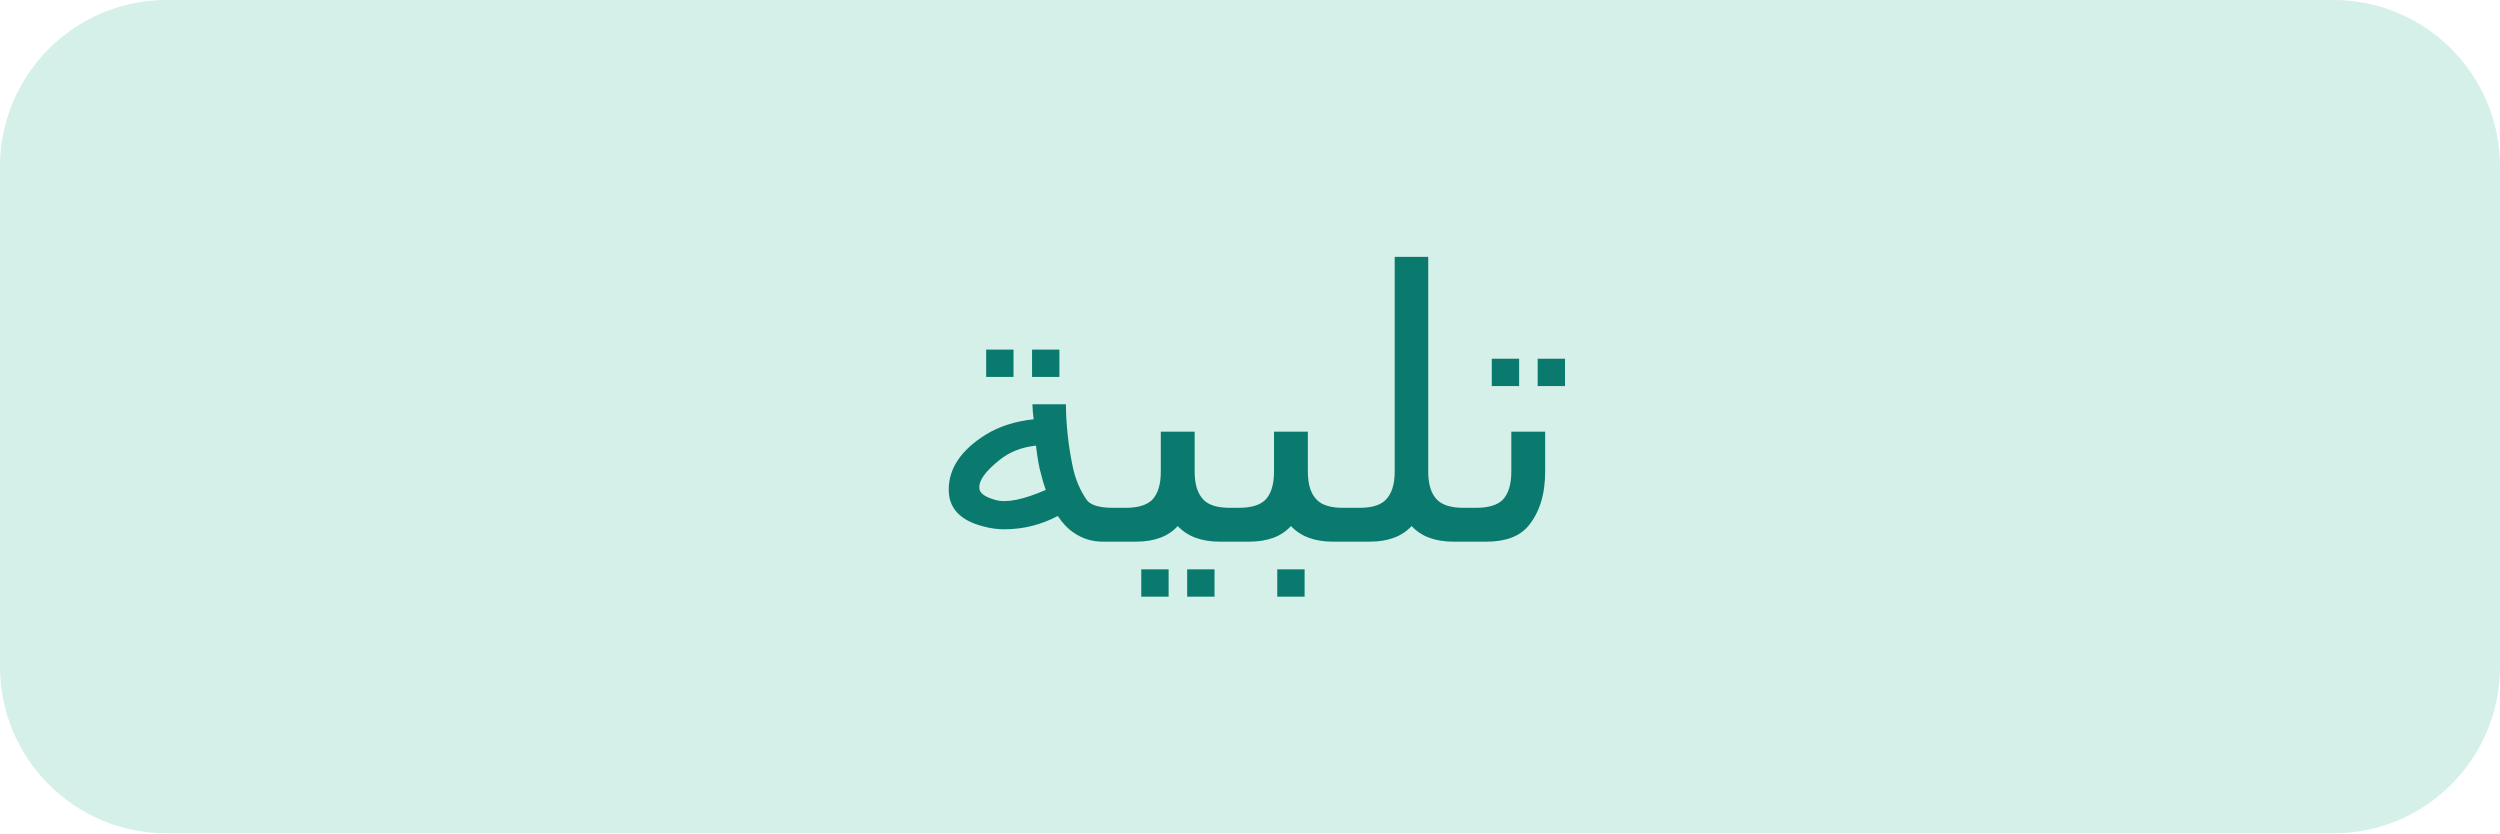
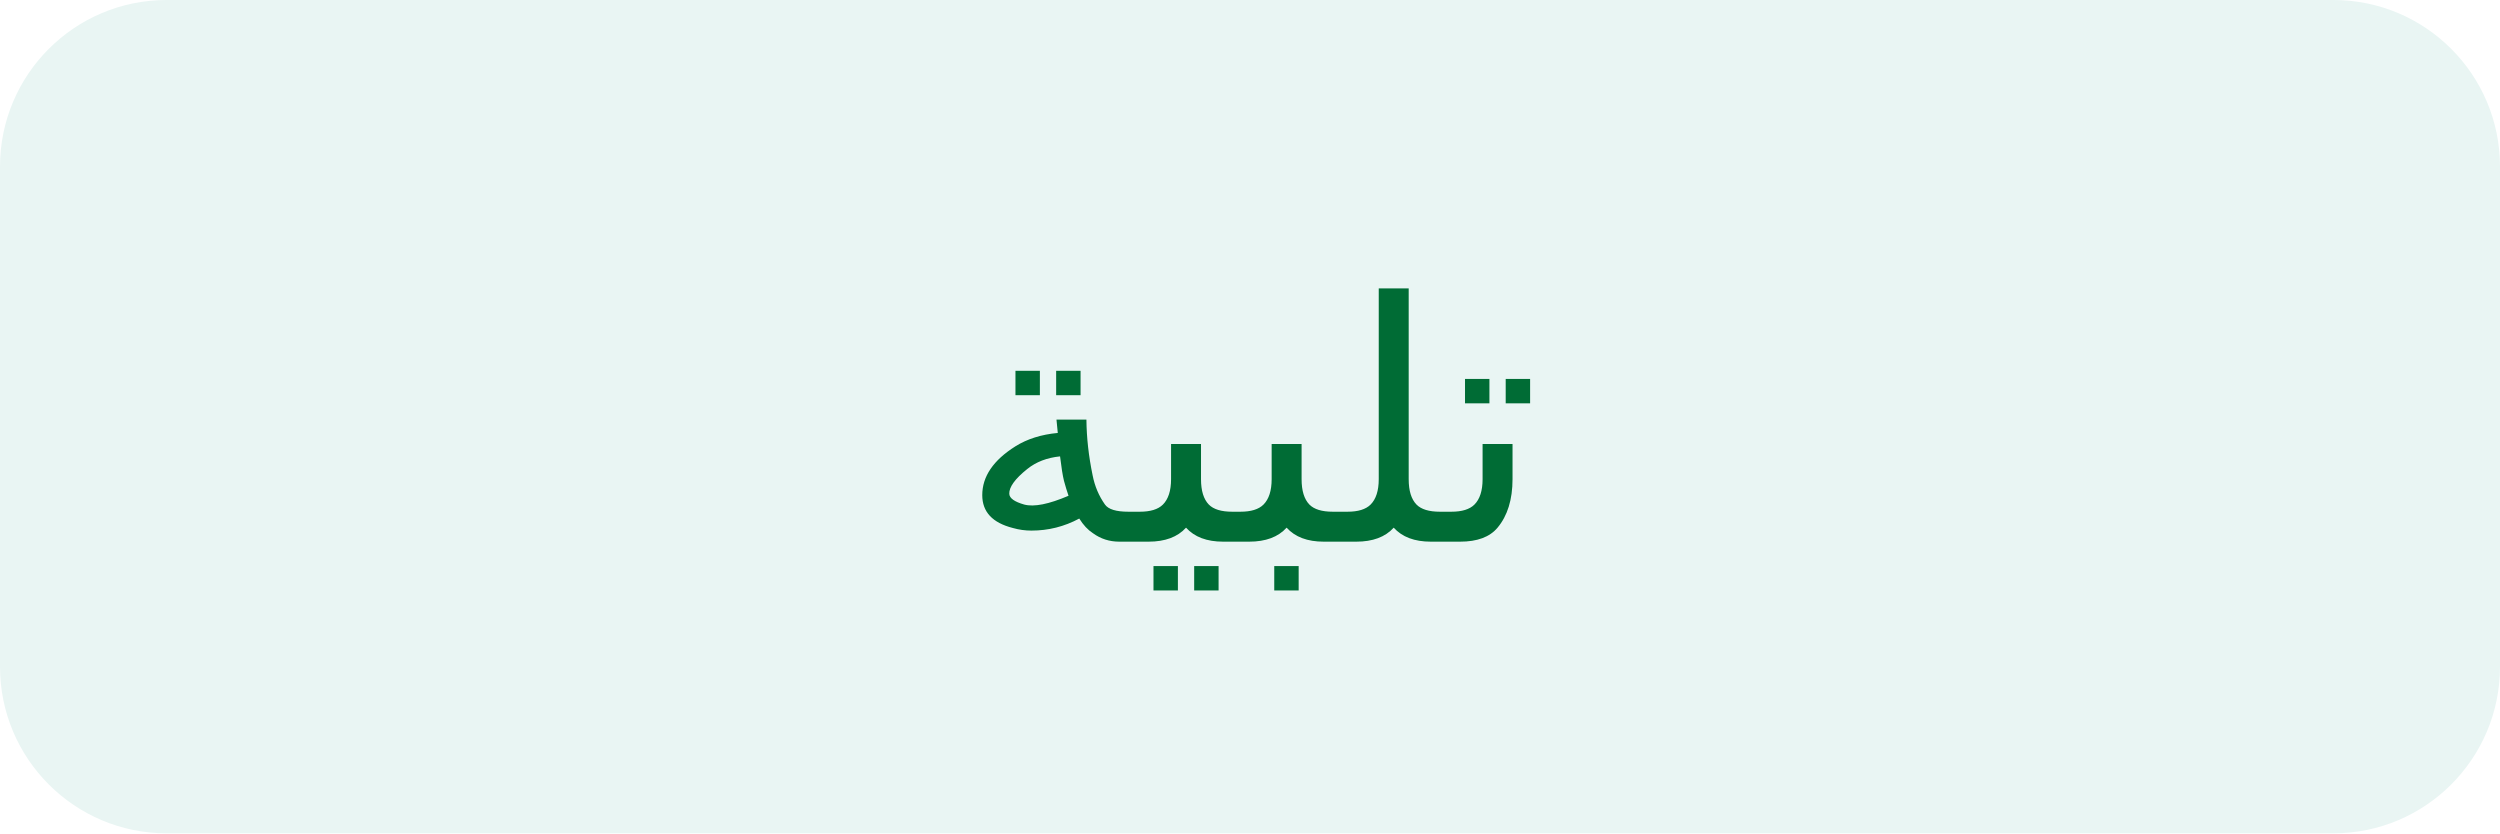
- <svg xmlns="http://www.w3.org/2000/svg" width="120" height="40" viewBox="0 0 120 40">
-   <rect rx="8" width="120" height="40" fill="#d5efe9" />
-   <text x="60" y="26" font-size="18" text-anchor="middle" font-family="Arial" fill="#0b7a6e">تلبية</text>
+ <svg xmlns="http://www.w3.org/2000/svg" width="120" height="40" viewBox="0 0 120 40" role="img" aria-label="تلبية">
+   <rect rx="8" width="120" height="40" fill="#E9F5F3" />
+   <text x="60" y="26" font-size="16" text-anchor="middle" font-family="Arial" fill="#006C35">تلبية</text>
</svg>
